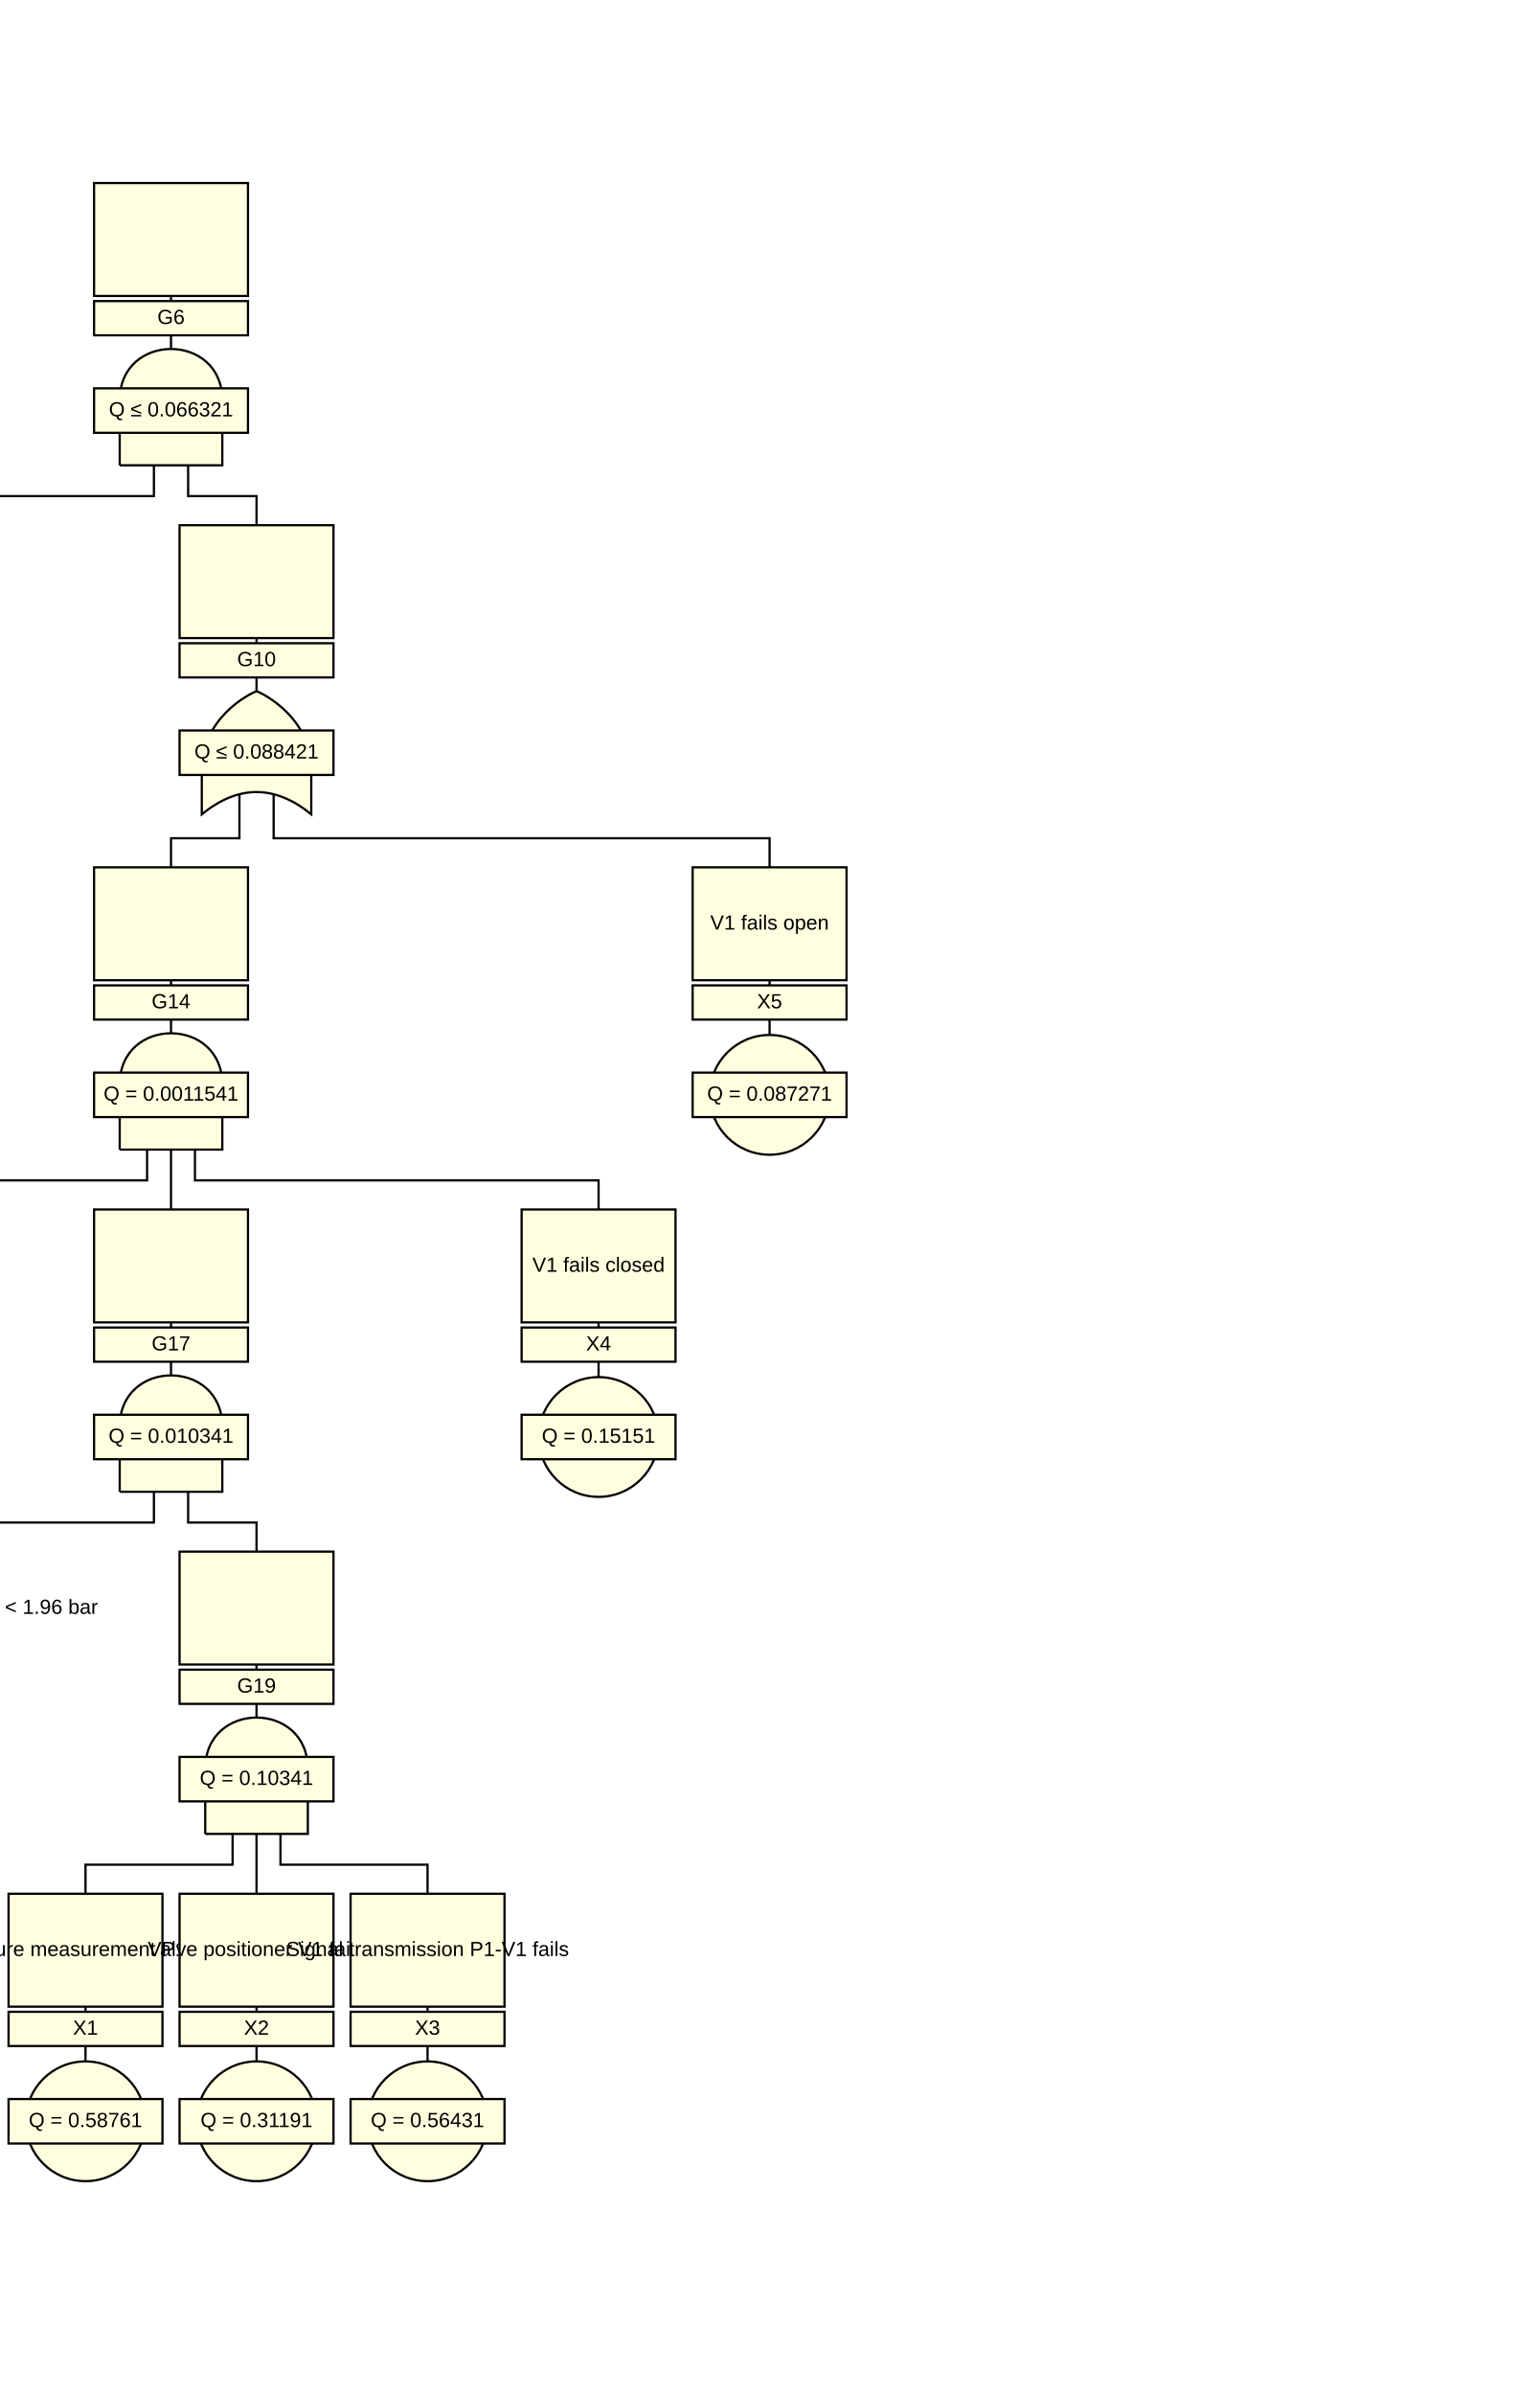
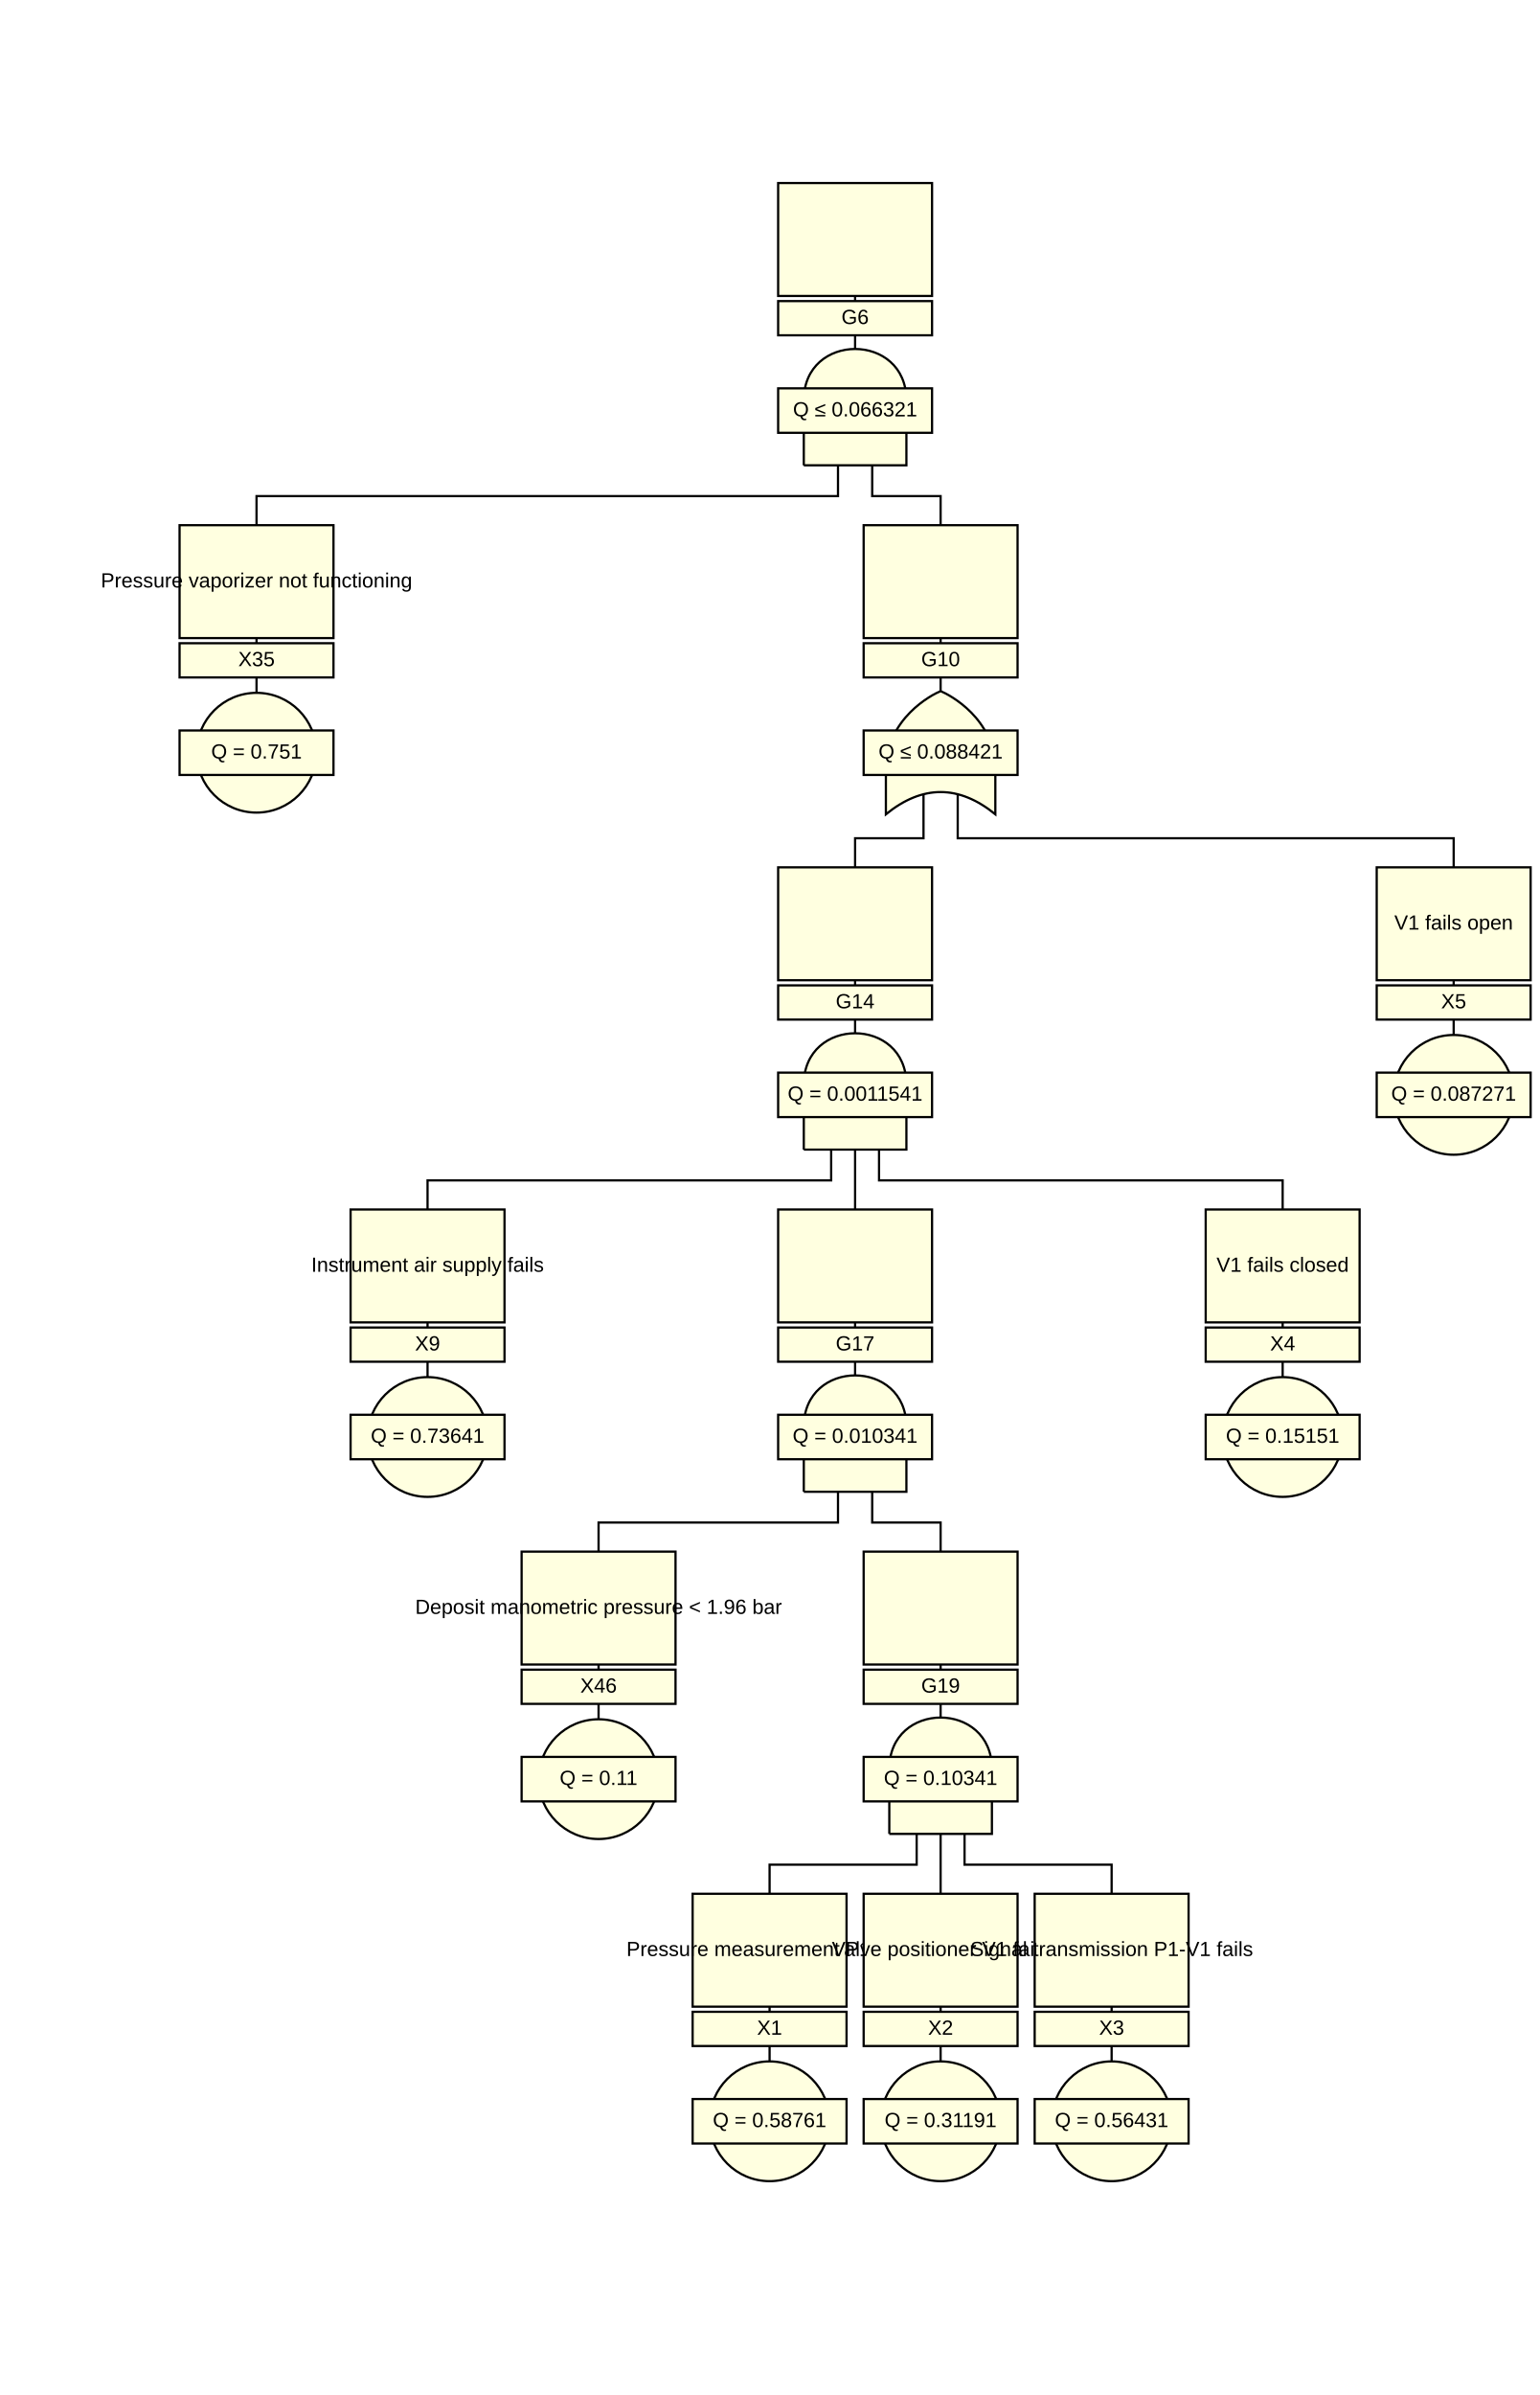
<svg xmlns="http://www.w3.org/2000/svg" viewBox="-100 -200 900 1400">
  <style>
circle, path, polygon, rect {
  fill: lightyellow;
}
circle, path, polygon, polyline, rect {
  stroke: black;
  stroke-width: 1.3;
}
polyline {
  fill: none;
}
text {
  dominant-baseline: middle;
  font-family: Arial, sans-serif;
  font-size: 12px;
  text-anchor: middle;
}
</style>
-   <polyline points="0,-93 0,40" />
-   <polyline points="-10,40 -10,90 -350,90 -350,140" />
-   <polyline points="10,40 10,90 50,90 50,140" />
-   <rect x="-45" y="-93" width="90" height="66" />
-   <text x="0" y="-60" />
-   <rect x="-45" y="-24" width="90" height="20" />
-   <text x="0" y="-14">G6</text>
-   <path d="M-30,72 L30,72 L30,34 C30,-6 -30,-6 -30,34 L-30,72 " />
-   <rect x="-45" y="27" width="90" height="26" />
-   <text x="0" y="40">Q ≤ 0.066321</text>
-   <polyline points="-350,107 -350,240" />
-   <rect x="-395" y="107" width="90" height="66" />
-   <text x="-350" y="140">Pressure vaporizer not functioning</text>
-   <rect x="-395" y="176" width="90" height="20" />
-   <text x="-350" y="186">X35</text>
-   <circle cx="-350" cy="240" r="35" />
-   <rect x="-395" y="227" width="90" height="26" />
-   <text x="-350" y="240">Q = 0.751</text>
+   <polyline points="400,-93 400,40" />
+   <polyline points="390,40 390,90 50,90 50,140" />
+   <polyline points="410,40 410,90 450,90 450,140" />
+   <rect x="355" y="-93" width="90" height="66" />
+   <text x="400" y="-60" />
+   <rect x="355" y="-24" width="90" height="20" />
+   <text x="400" y="-14">G6</text>
+   <path d="M370,72 L430,72 L430,34 C430,-6 370,-6 370,34 L370,72 " />
+   <rect x="355" y="27" width="90" height="26" />
+   <text x="400" y="40">Q ≤ 0.066321</text>
  <polyline points="50,107 50,240" />
-   <polyline points="40,240 40,290 0,290 0,340" />
-   <polyline points="60,240 60,290 350,290 350,340" />
  <rect x="5" y="107" width="90" height="66" />
-   <text x="50" y="140" />
+   <text x="50" y="140">Pressure vaporizer not functioning</text>
  <rect x="5" y="176" width="90" height="20" />
-   <text x="50" y="186">G10</text>
-   <path d="M50,204 C45,206 18,220 18,250 L18,276 Q50,250 82,276 L82,250 C82,220 55,206 50,204" />
+   <text x="50" y="186">X35</text>
+   <circle cx="50" cy="240" r="35" />
  <rect x="5" y="227" width="90" height="26" />
-   <text x="50" y="240">Q ≤ 0.088421</text>
-   <polyline points="0,307 0,440" />
-   <polyline points="-14,440 -14,490 -250,490 -250,540" />
-   <polyline points="0,440 0,490 0,490 0,540" />
-   <polyline points="14,440 14,490 250,490 250,540" />
-   <rect x="-45" y="307" width="90" height="66" />
-   <text x="0" y="340" />
-   <rect x="-45" y="376" width="90" height="20" />
-   <text x="0" y="386">G14</text>
-   <path d="M-30,472 L30,472 L30,434 C30,394 -30,394 -30,434 L-30,472 " />
-   <rect x="-45" y="427" width="90" height="26" />
-   <text x="0" y="440">Q = 0.0011541</text>
-   <polyline points="-250,507 -250,640" />
-   <rect x="-295" y="507" width="90" height="66" />
-   <text x="-250" y="540">Instrument air supply fails</text>
-   <rect x="-295" y="576" width="90" height="20" />
-   <text x="-250" y="586">X9</text>
-   <circle cx="-250" cy="640" r="35" />
-   <rect x="-295" y="627" width="90" height="26" />
-   <text x="-250" y="640">Q = 0.73641</text>
-   <polyline points="0,507 0,640" />
-   <polyline points="-10,640 -10,690 -150,690 -150,740" />
-   <polyline points="10,640 10,690 50,690 50,740" />
-   <rect x="-45" y="507" width="90" height="66" />
-   <text x="0" y="540" />
-   <rect x="-45" y="576" width="90" height="20" />
-   <text x="0" y="586">G17</text>
-   <path d="M-30,672 L30,672 L30,634 C30,594 -30,594 -30,634 L-30,672 " />
-   <rect x="-45" y="627" width="90" height="26" />
-   <text x="0" y="640">Q = 0.010341</text>
-   <polyline points="-150,707 -150,840" />
-   <rect x="-195" y="707" width="90" height="66" />
-   <text x="-150" y="740">Deposit manometric pressure &lt; 1.96 bar</text>
-   <rect x="-195" y="776" width="90" height="20" />
-   <text x="-150" y="786">X46</text>
-   <circle cx="-150" cy="840" r="35" />
-   <rect x="-195" y="827" width="90" height="26" />
-   <text x="-150" y="840">Q = 0.11</text>
-   <polyline points="50,707 50,840" />
-   <polyline points="36,840 36,890 -50,890 -50,940" />
-   <polyline points="50,840 50,890 50,890 50,940" />
-   <polyline points="64,840 64,890 150,890 150,940" />
-   <rect x="5" y="707" width="90" height="66" />
-   <text x="50" y="740" />
-   <rect x="5" y="776" width="90" height="20" />
-   <text x="50" y="786">G19</text>
-   <path d="M20,872 L80,872 L80,834 C80,794 20,794 20,834 L20,872 " />
-   <rect x="5" y="827" width="90" height="26" />
-   <text x="50" y="840">Q = 0.10341</text>
-   <polyline points="-50,907 -50,1040" />
-   <rect x="-95" y="907" width="90" height="66" />
-   <text x="-50" y="940">Pressure measurement P1 fails</text>
-   <rect x="-95" y="976" width="90" height="20" />
-   <text x="-50" y="986">X1</text>
-   <circle cx="-50" cy="1040" r="35" />
-   <rect x="-95" y="1027" width="90" height="26" />
-   <text x="-50" y="1040">Q = 0.58761</text>
-   <polyline points="50,907 50,1040" />
-   <rect x="5" y="907" width="90" height="66" />
-   <text x="50" y="940">Valve positioner V1 fails</text>
-   <rect x="5" y="976" width="90" height="20" />
-   <text x="50" y="986">X2</text>
-   <circle cx="50" cy="1040" r="35" />
-   <rect x="5" y="1027" width="90" height="26" />
-   <text x="50" y="1040">Q = 0.31191</text>
-   <polyline points="150,907 150,1040" />
-   <rect x="105" y="907" width="90" height="66" />
-   <text x="150" y="940">Signal transmission P1-V1 fails</text>
-   <rect x="105" y="976" width="90" height="20" />
-   <text x="150" y="986">X3</text>
-   <circle cx="150" cy="1040" r="35" />
-   <rect x="105" y="1027" width="90" height="26" />
-   <text x="150" y="1040">Q = 0.56431</text>
-   <polyline points="250,507 250,640" />
-   <rect x="205" y="507" width="90" height="66" />
-   <text x="250" y="540">V1 fails closed</text>
-   <rect x="205" y="576" width="90" height="20" />
-   <text x="250" y="586">X4</text>
-   <circle cx="250" cy="640" r="35" />
-   <rect x="205" y="627" width="90" height="26" />
-   <text x="250" y="640">Q = 0.15151</text>
-   <polyline points="350,307 350,440" />
-   <rect x="305" y="307" width="90" height="66" />
-   <text x="350" y="340">V1 fails open</text>
-   <rect x="305" y="376" width="90" height="20" />
-   <text x="350" y="386">X5</text>
-   <circle cx="350" cy="440" r="35" />
-   <rect x="305" y="427" width="90" height="26" />
-   <text x="350" y="440">Q = 0.087271</text>
+   <text x="50" y="240">Q = 0.751</text>
+   <polyline points="450,107 450,240" />
+   <polyline points="440,240 440,290 400,290 400,340" />
+   <polyline points="460,240 460,290 750,290 750,340" />
+   <rect x="405" y="107" width="90" height="66" />
+   <text x="450" y="140" />
+   <rect x="405" y="176" width="90" height="20" />
+   <text x="450" y="186">G10</text>
+   <path d="M450,204 C445,206 418,220 418,250 L418,276 Q450,250 482,276 L482,250 C482,220 455,206 450,204" />
+   <rect x="405" y="227" width="90" height="26" />
+   <text x="450" y="240">Q ≤ 0.088421</text>
+   <polyline points="400,307 400,440" />
+   <polyline points="386,440 386,490 150,490 150,540" />
+   <polyline points="400,440 400,490 400,490 400,540" />
+   <polyline points="414,440 414,490 650,490 650,540" />
+   <rect x="355" y="307" width="90" height="66" />
+   <text x="400" y="340" />
+   <rect x="355" y="376" width="90" height="20" />
+   <text x="400" y="386">G14</text>
+   <path d="M370,472 L430,472 L430,434 C430,394 370,394 370,434 L370,472 " />
+   <rect x="355" y="427" width="90" height="26" />
+   <text x="400" y="440">Q = 0.0011541</text>
+   <polyline points="150,507 150,640" />
+   <rect x="105" y="507" width="90" height="66" />
+   <text x="150" y="540">Instrument air supply fails</text>
+   <rect x="105" y="576" width="90" height="20" />
+   <text x="150" y="586">X9</text>
+   <circle cx="150" cy="640" r="35" />
+   <rect x="105" y="627" width="90" height="26" />
+   <text x="150" y="640">Q = 0.73641</text>
+   <polyline points="400,507 400,640" />
+   <polyline points="390,640 390,690 250,690 250,740" />
+   <polyline points="410,640 410,690 450,690 450,740" />
+   <rect x="355" y="507" width="90" height="66" />
+   <text x="400" y="540" />
+   <rect x="355" y="576" width="90" height="20" />
+   <text x="400" y="586">G17</text>
+   <path d="M370,672 L430,672 L430,634 C430,594 370,594 370,634 L370,672 " />
+   <rect x="355" y="627" width="90" height="26" />
+   <text x="400" y="640">Q = 0.010341</text>
+   <polyline points="250,707 250,840" />
+   <rect x="205" y="707" width="90" height="66" />
+   <text x="250" y="740">Deposit manometric pressure &lt; 1.96 bar</text>
+   <rect x="205" y="776" width="90" height="20" />
+   <text x="250" y="786">X46</text>
+   <circle cx="250" cy="840" r="35" />
+   <rect x="205" y="827" width="90" height="26" />
+   <text x="250" y="840">Q = 0.11</text>
+   <polyline points="450,707 450,840" />
+   <polyline points="436,840 436,890 350,890 350,940" />
+   <polyline points="450,840 450,890 450,890 450,940" />
+   <polyline points="464,840 464,890 550,890 550,940" />
+   <rect x="405" y="707" width="90" height="66" />
+   <text x="450" y="740" />
+   <rect x="405" y="776" width="90" height="20" />
+   <text x="450" y="786">G19</text>
+   <path d="M420,872 L480,872 L480,834 C480,794 420,794 420,834 L420,872 " />
+   <rect x="405" y="827" width="90" height="26" />
+   <text x="450" y="840">Q = 0.10341</text>
+   <polyline points="350,907 350,1040" />
+   <rect x="305" y="907" width="90" height="66" />
+   <text x="350" y="940">Pressure measurement P1 fails</text>
+   <rect x="305" y="976" width="90" height="20" />
+   <text x="350" y="986">X1</text>
+   <circle cx="350" cy="1040" r="35" />
+   <rect x="305" y="1027" width="90" height="26" />
+   <text x="350" y="1040">Q = 0.58761</text>
+   <polyline points="450,907 450,1040" />
+   <rect x="405" y="907" width="90" height="66" />
+   <text x="450" y="940">Valve positioner V1 fails</text>
+   <rect x="405" y="976" width="90" height="20" />
+   <text x="450" y="986">X2</text>
+   <circle cx="450" cy="1040" r="35" />
+   <rect x="405" y="1027" width="90" height="26" />
+   <text x="450" y="1040">Q = 0.31191</text>
+   <polyline points="550,907 550,1040" />
+   <rect x="505" y="907" width="90" height="66" />
+   <text x="550" y="940">Signal transmission P1-V1 fails</text>
+   <rect x="505" y="976" width="90" height="20" />
+   <text x="550" y="986">X3</text>
+   <circle cx="550" cy="1040" r="35" />
+   <rect x="505" y="1027" width="90" height="26" />
+   <text x="550" y="1040">Q = 0.56431</text>
+   <polyline points="650,507 650,640" />
+   <rect x="605" y="507" width="90" height="66" />
+   <text x="650" y="540">V1 fails closed</text>
+   <rect x="605" y="576" width="90" height="20" />
+   <text x="650" y="586">X4</text>
+   <circle cx="650" cy="640" r="35" />
+   <rect x="605" y="627" width="90" height="26" />
+   <text x="650" y="640">Q = 0.15151</text>
+   <polyline points="750,307 750,440" />
+   <rect x="705" y="307" width="90" height="66" />
+   <text x="750" y="340">V1 fails open</text>
+   <rect x="705" y="376" width="90" height="20" />
+   <text x="750" y="386">X5</text>
+   <circle cx="750" cy="440" r="35" />
+   <rect x="705" y="427" width="90" height="26" />
+   <text x="750" y="440">Q = 0.087271</text>
</svg>
